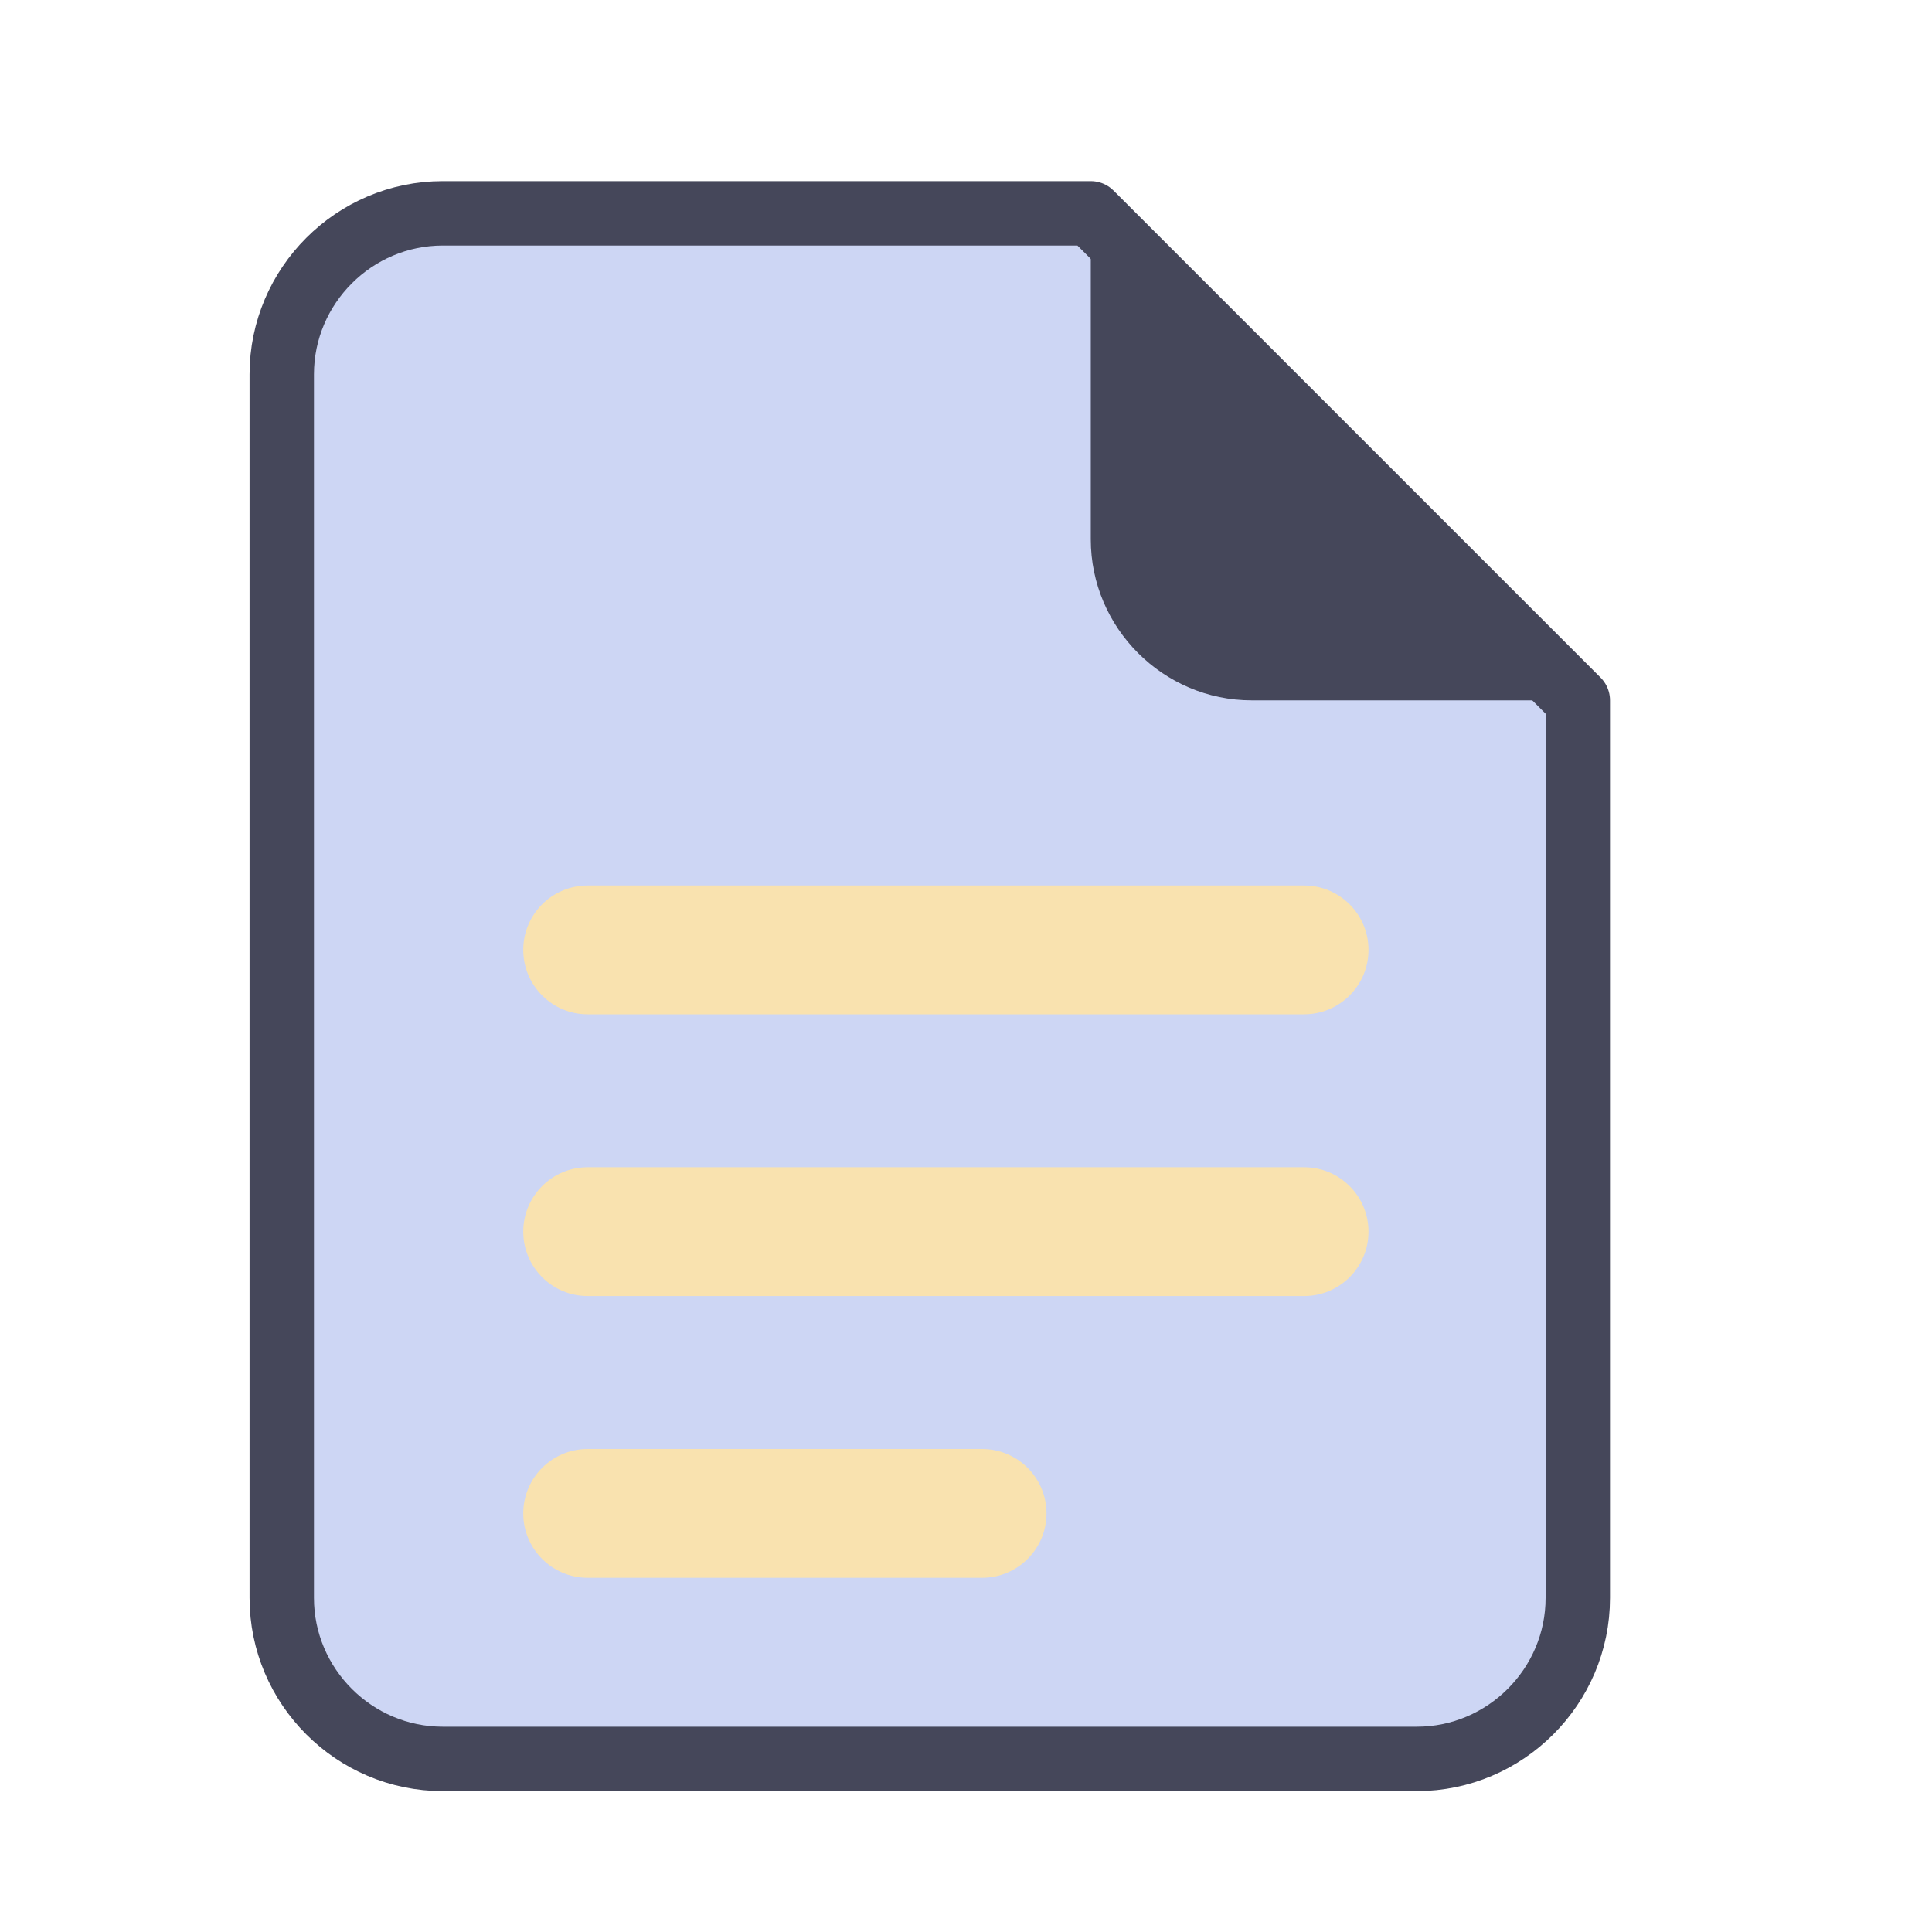
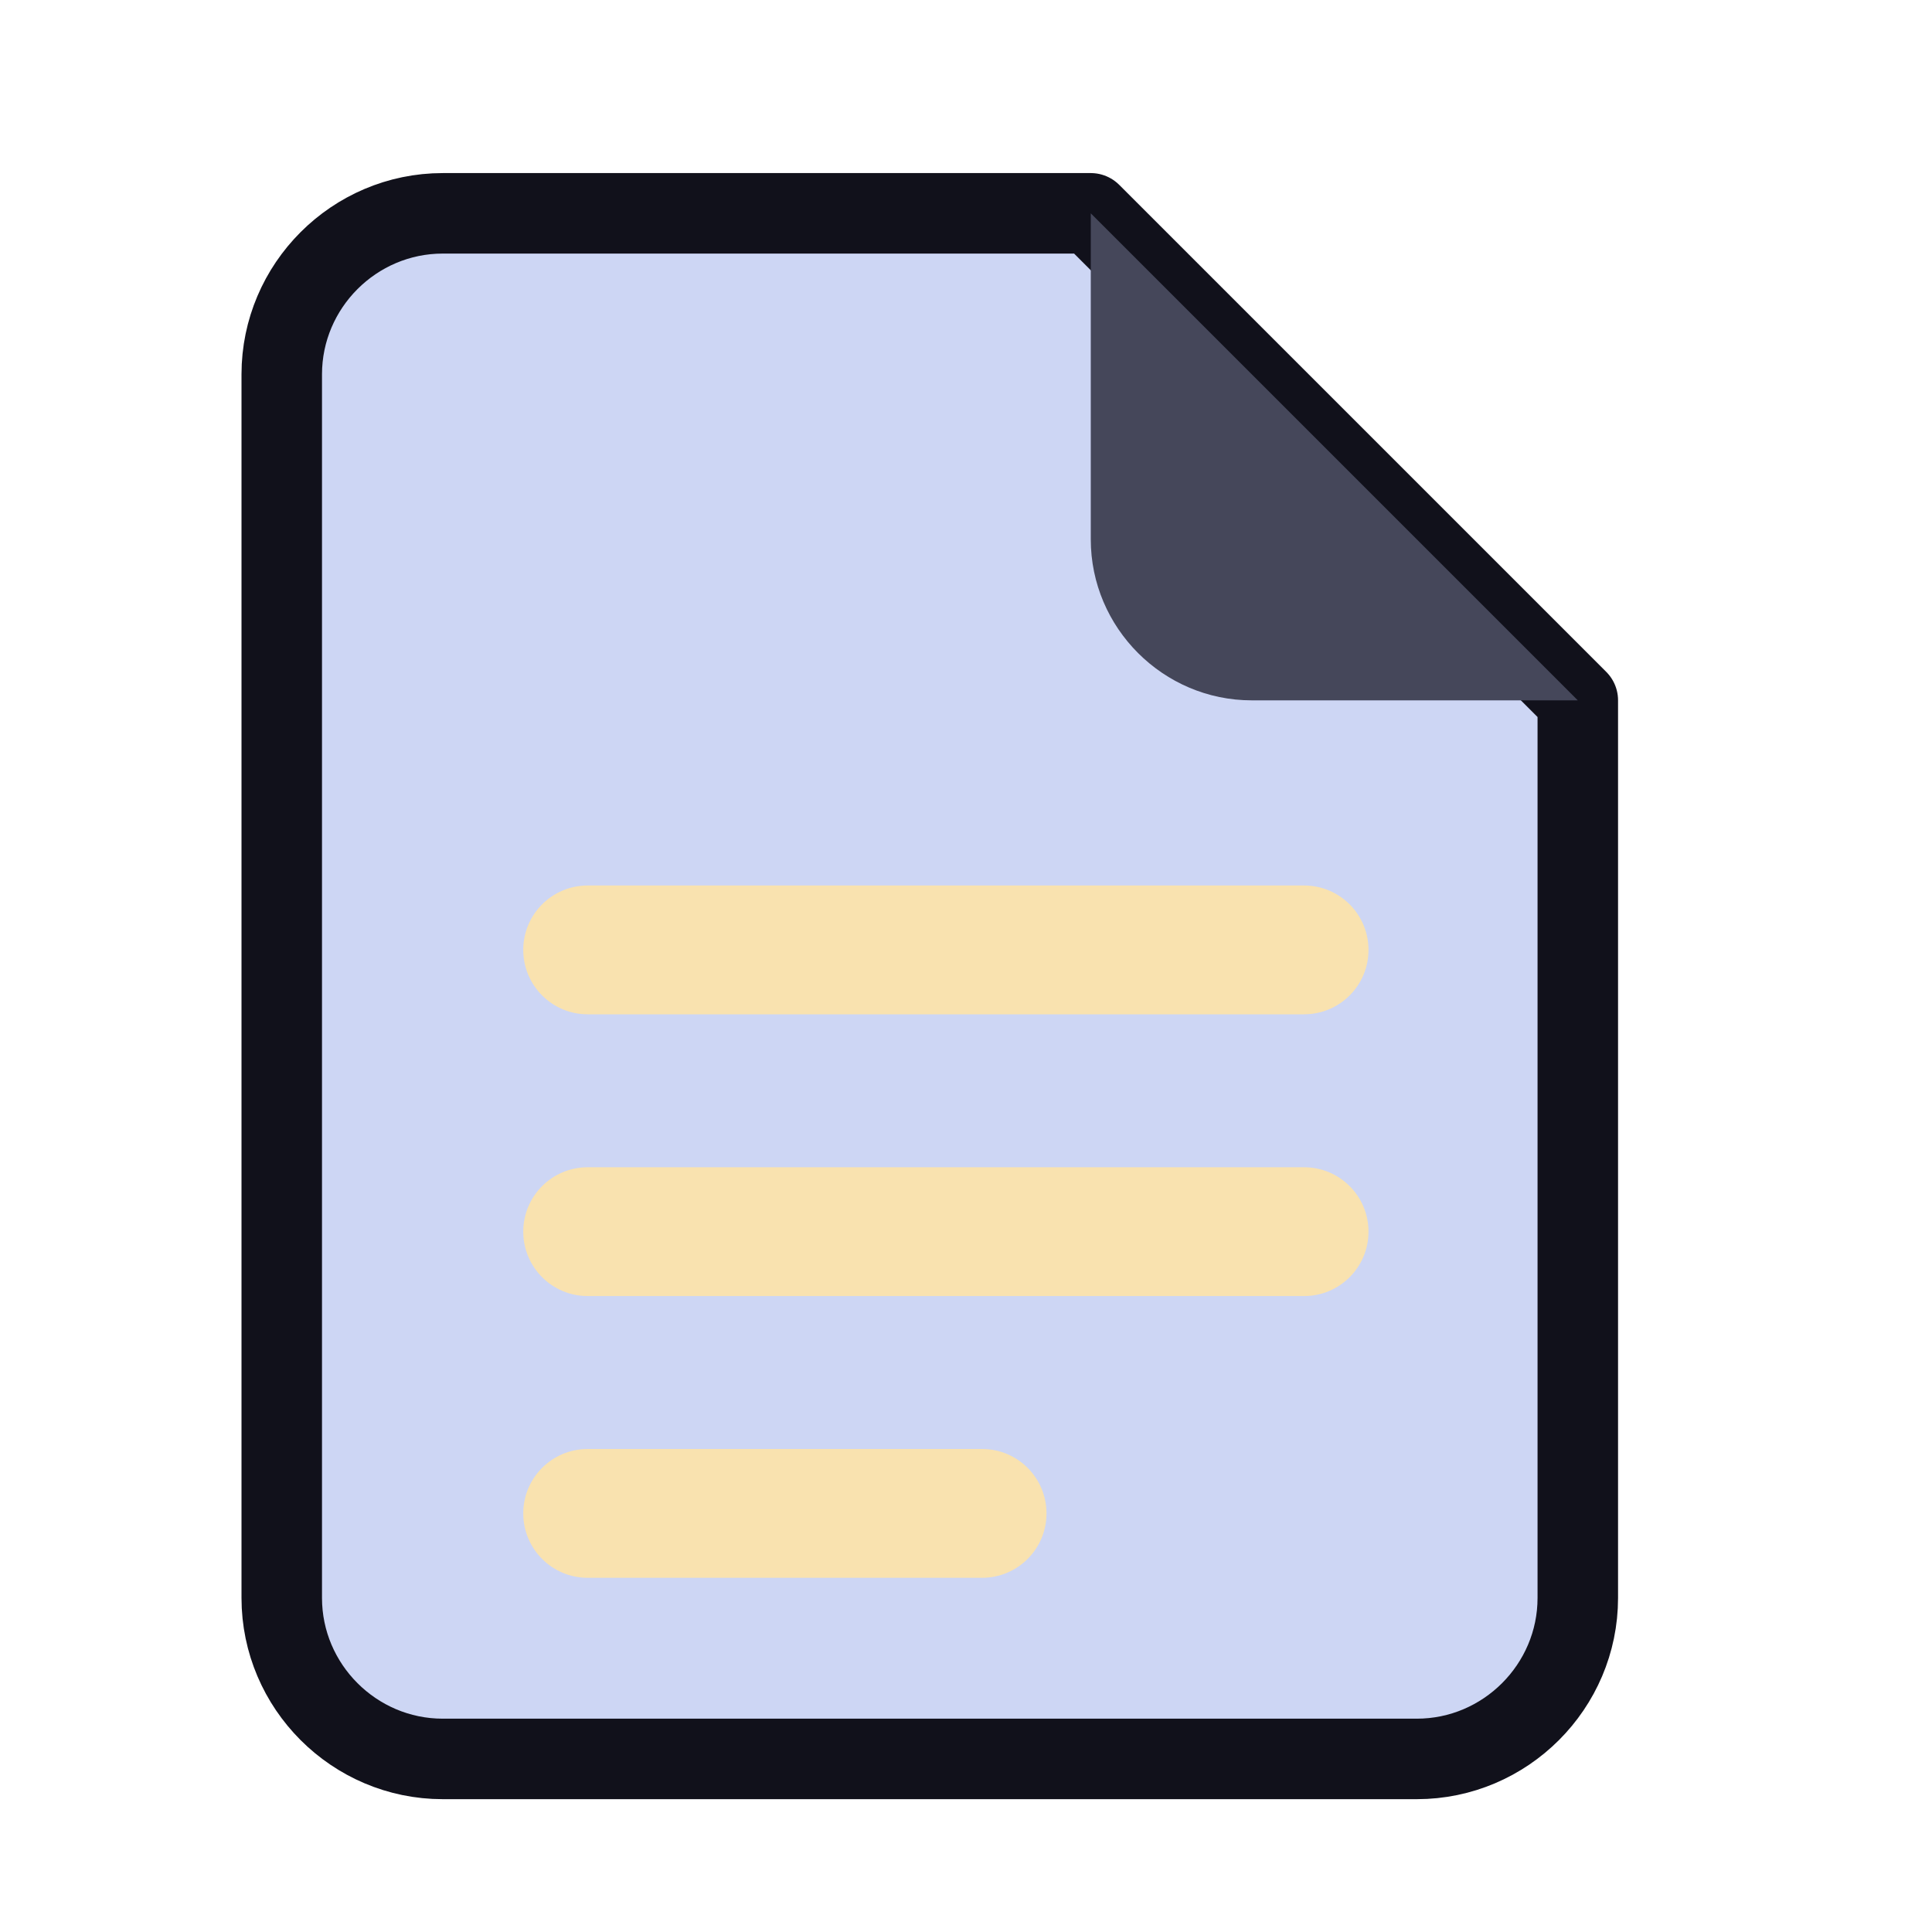
<svg xmlns="http://www.w3.org/2000/svg" viewBox="0 0 48 48" width="48" height="48" role="img" aria-label="Editor de Texto">
-   <path d="M11 5.3 h16.1 L39.2 17.4 V39.7 c0 2.2 -1.8 4 -4 4 H11 c-2.2 0 -4 -1.8 -4 -4 V9.3 c0 -2.2 1.8 -4 4 -4 z" fill="#CDD6F4" stroke="#45475A" stroke-width="1.6" stroke-linejoin="round" />
+   <path d="M11 5.3 h16.1 L39.2 17.4 V39.7 c0 2.2 -1.8 4 -4 4 H11 c-2.2 0 -4 -1.8 -4 -4 V9.3 c0 -2.2 1.8 -4 4 -4 z" fill="#CDD6F4" stroke="#11111B" stroke-width="2" stroke-linejoin="round" />
  <path d="M27.1 5.3 L39.2 17.4 h-8.1 c-2.2 0 -4 -1.8 -4 -4 z" fill="#45475A" />
  <g fill="#F9E2AF">
    <rect x="13" y="22" width="21" height="3.2" rx="1.6" />
    <rect x="13" y="29" width="21" height="3.2" rx="1.6" />
    <rect x="13" y="36" width="13" height="3.2" rx="1.6" />
  </g>
</svg>
